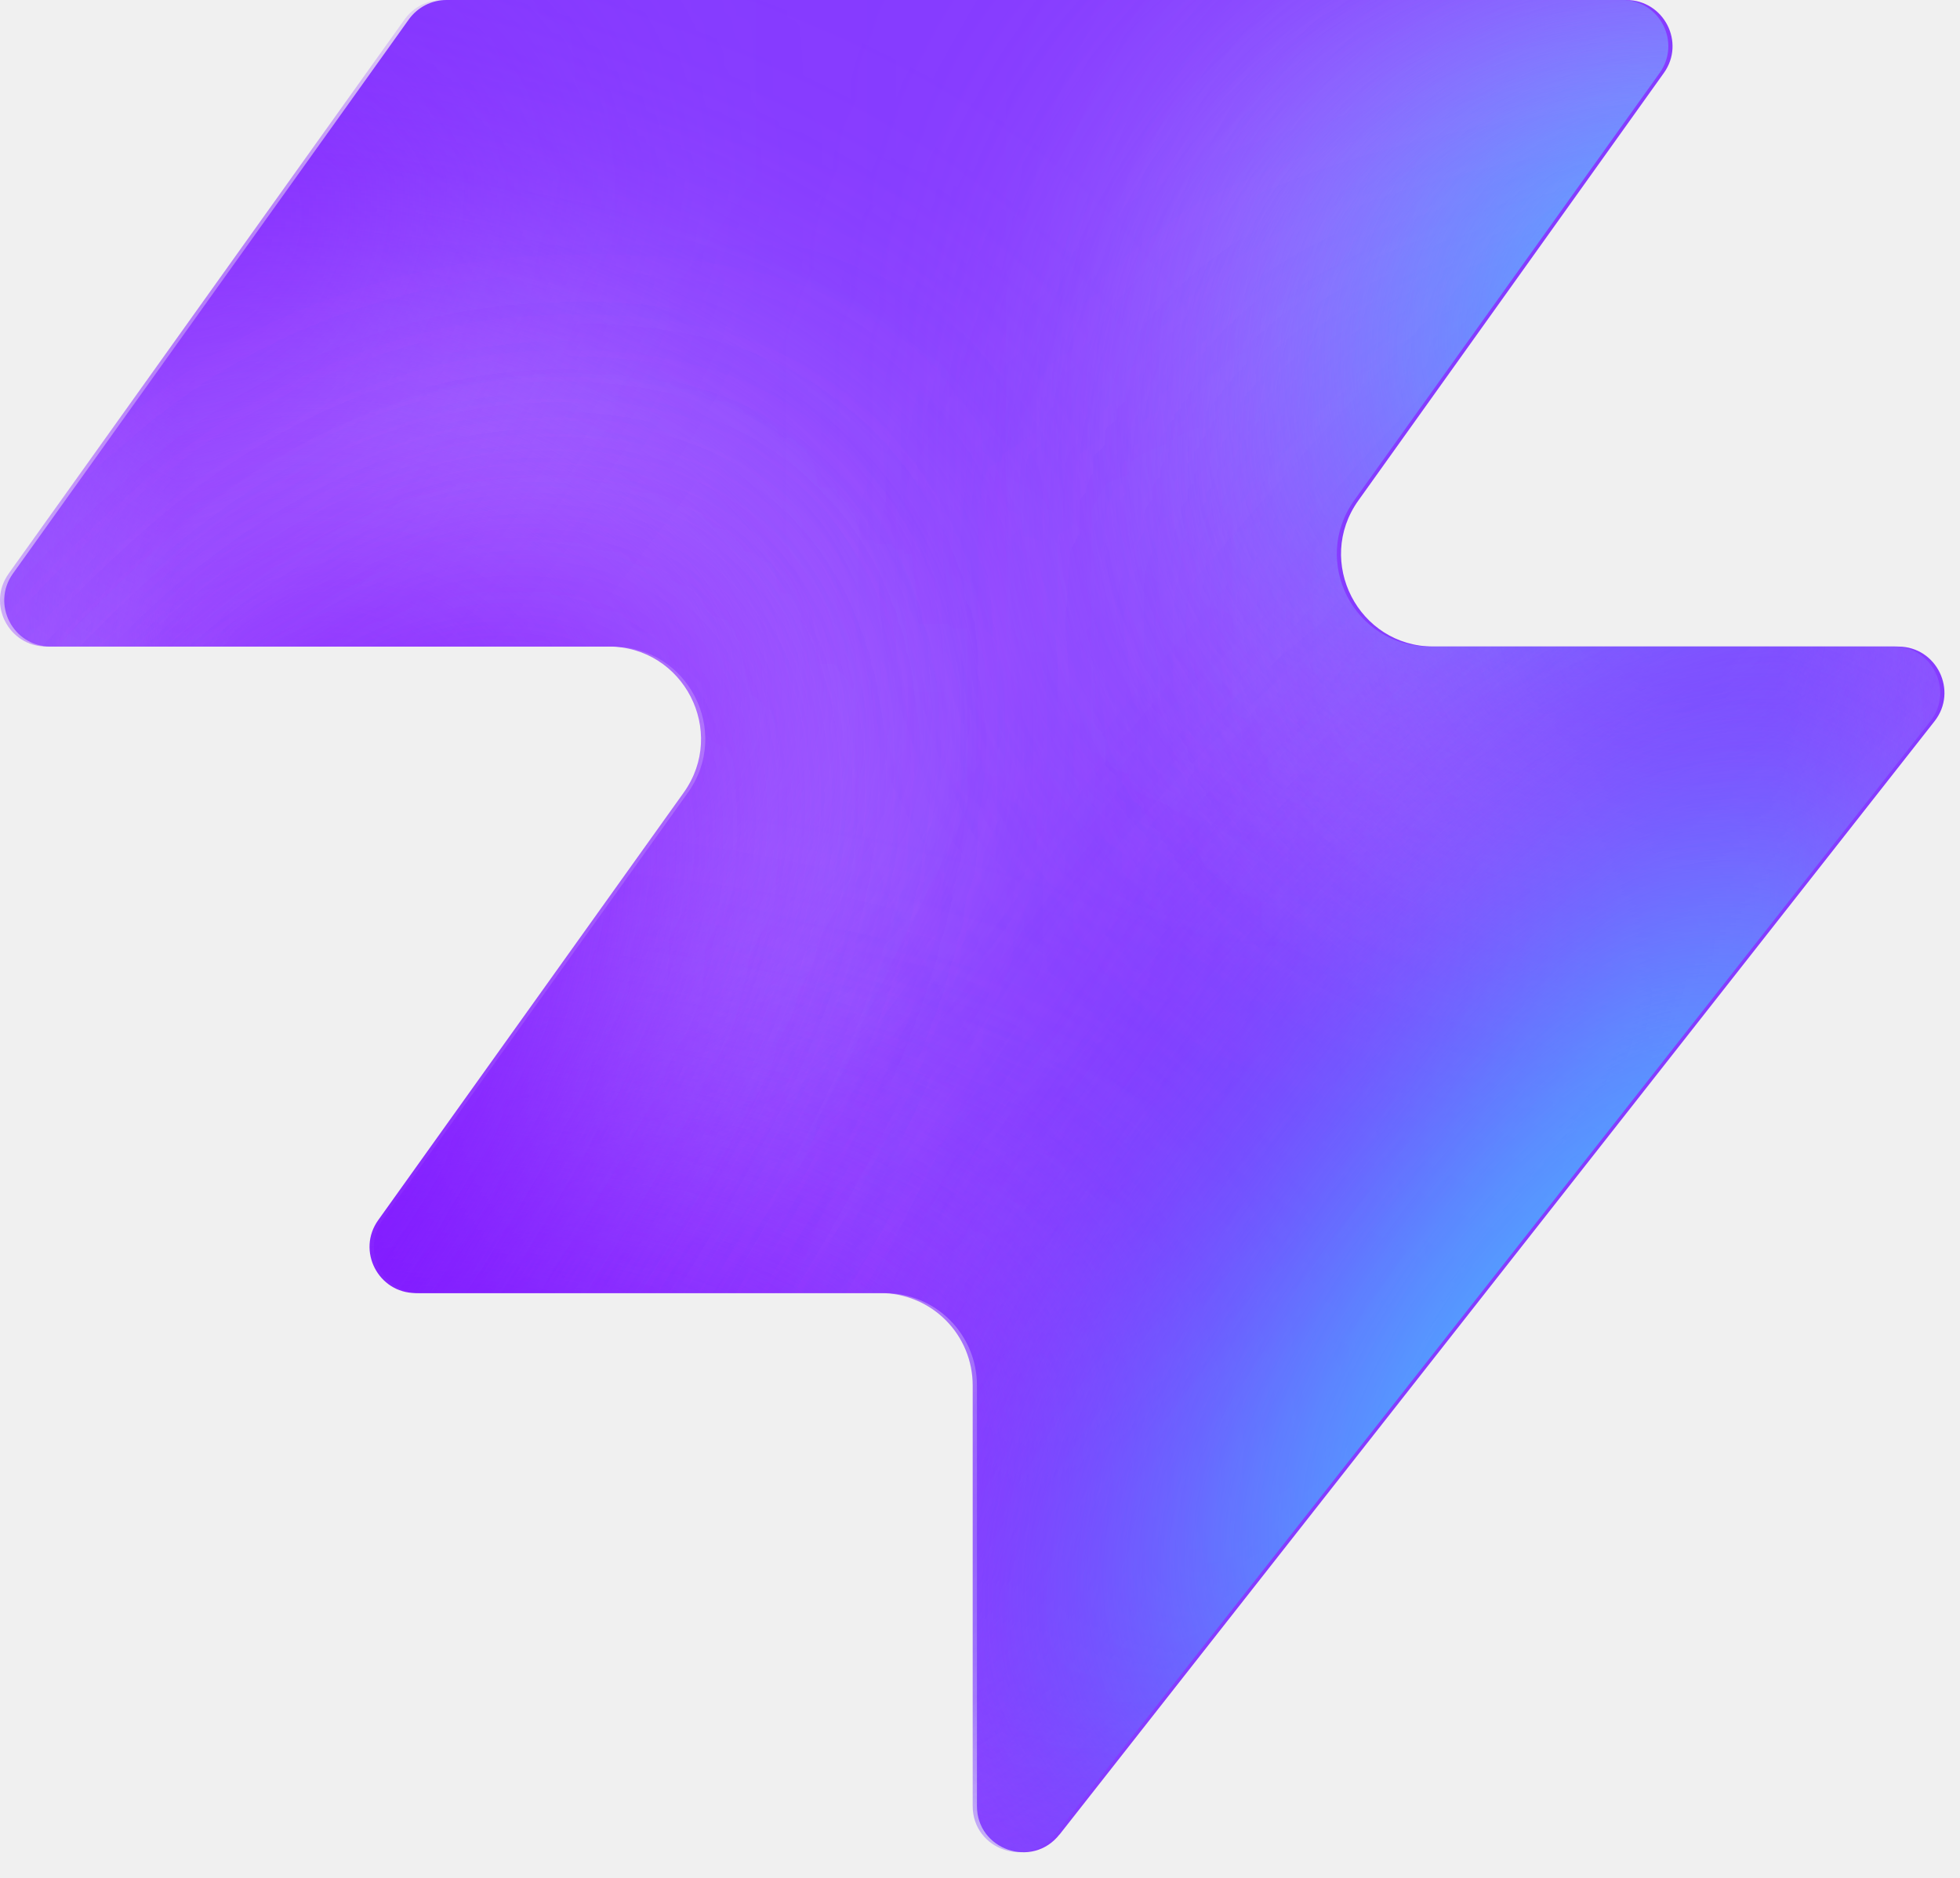
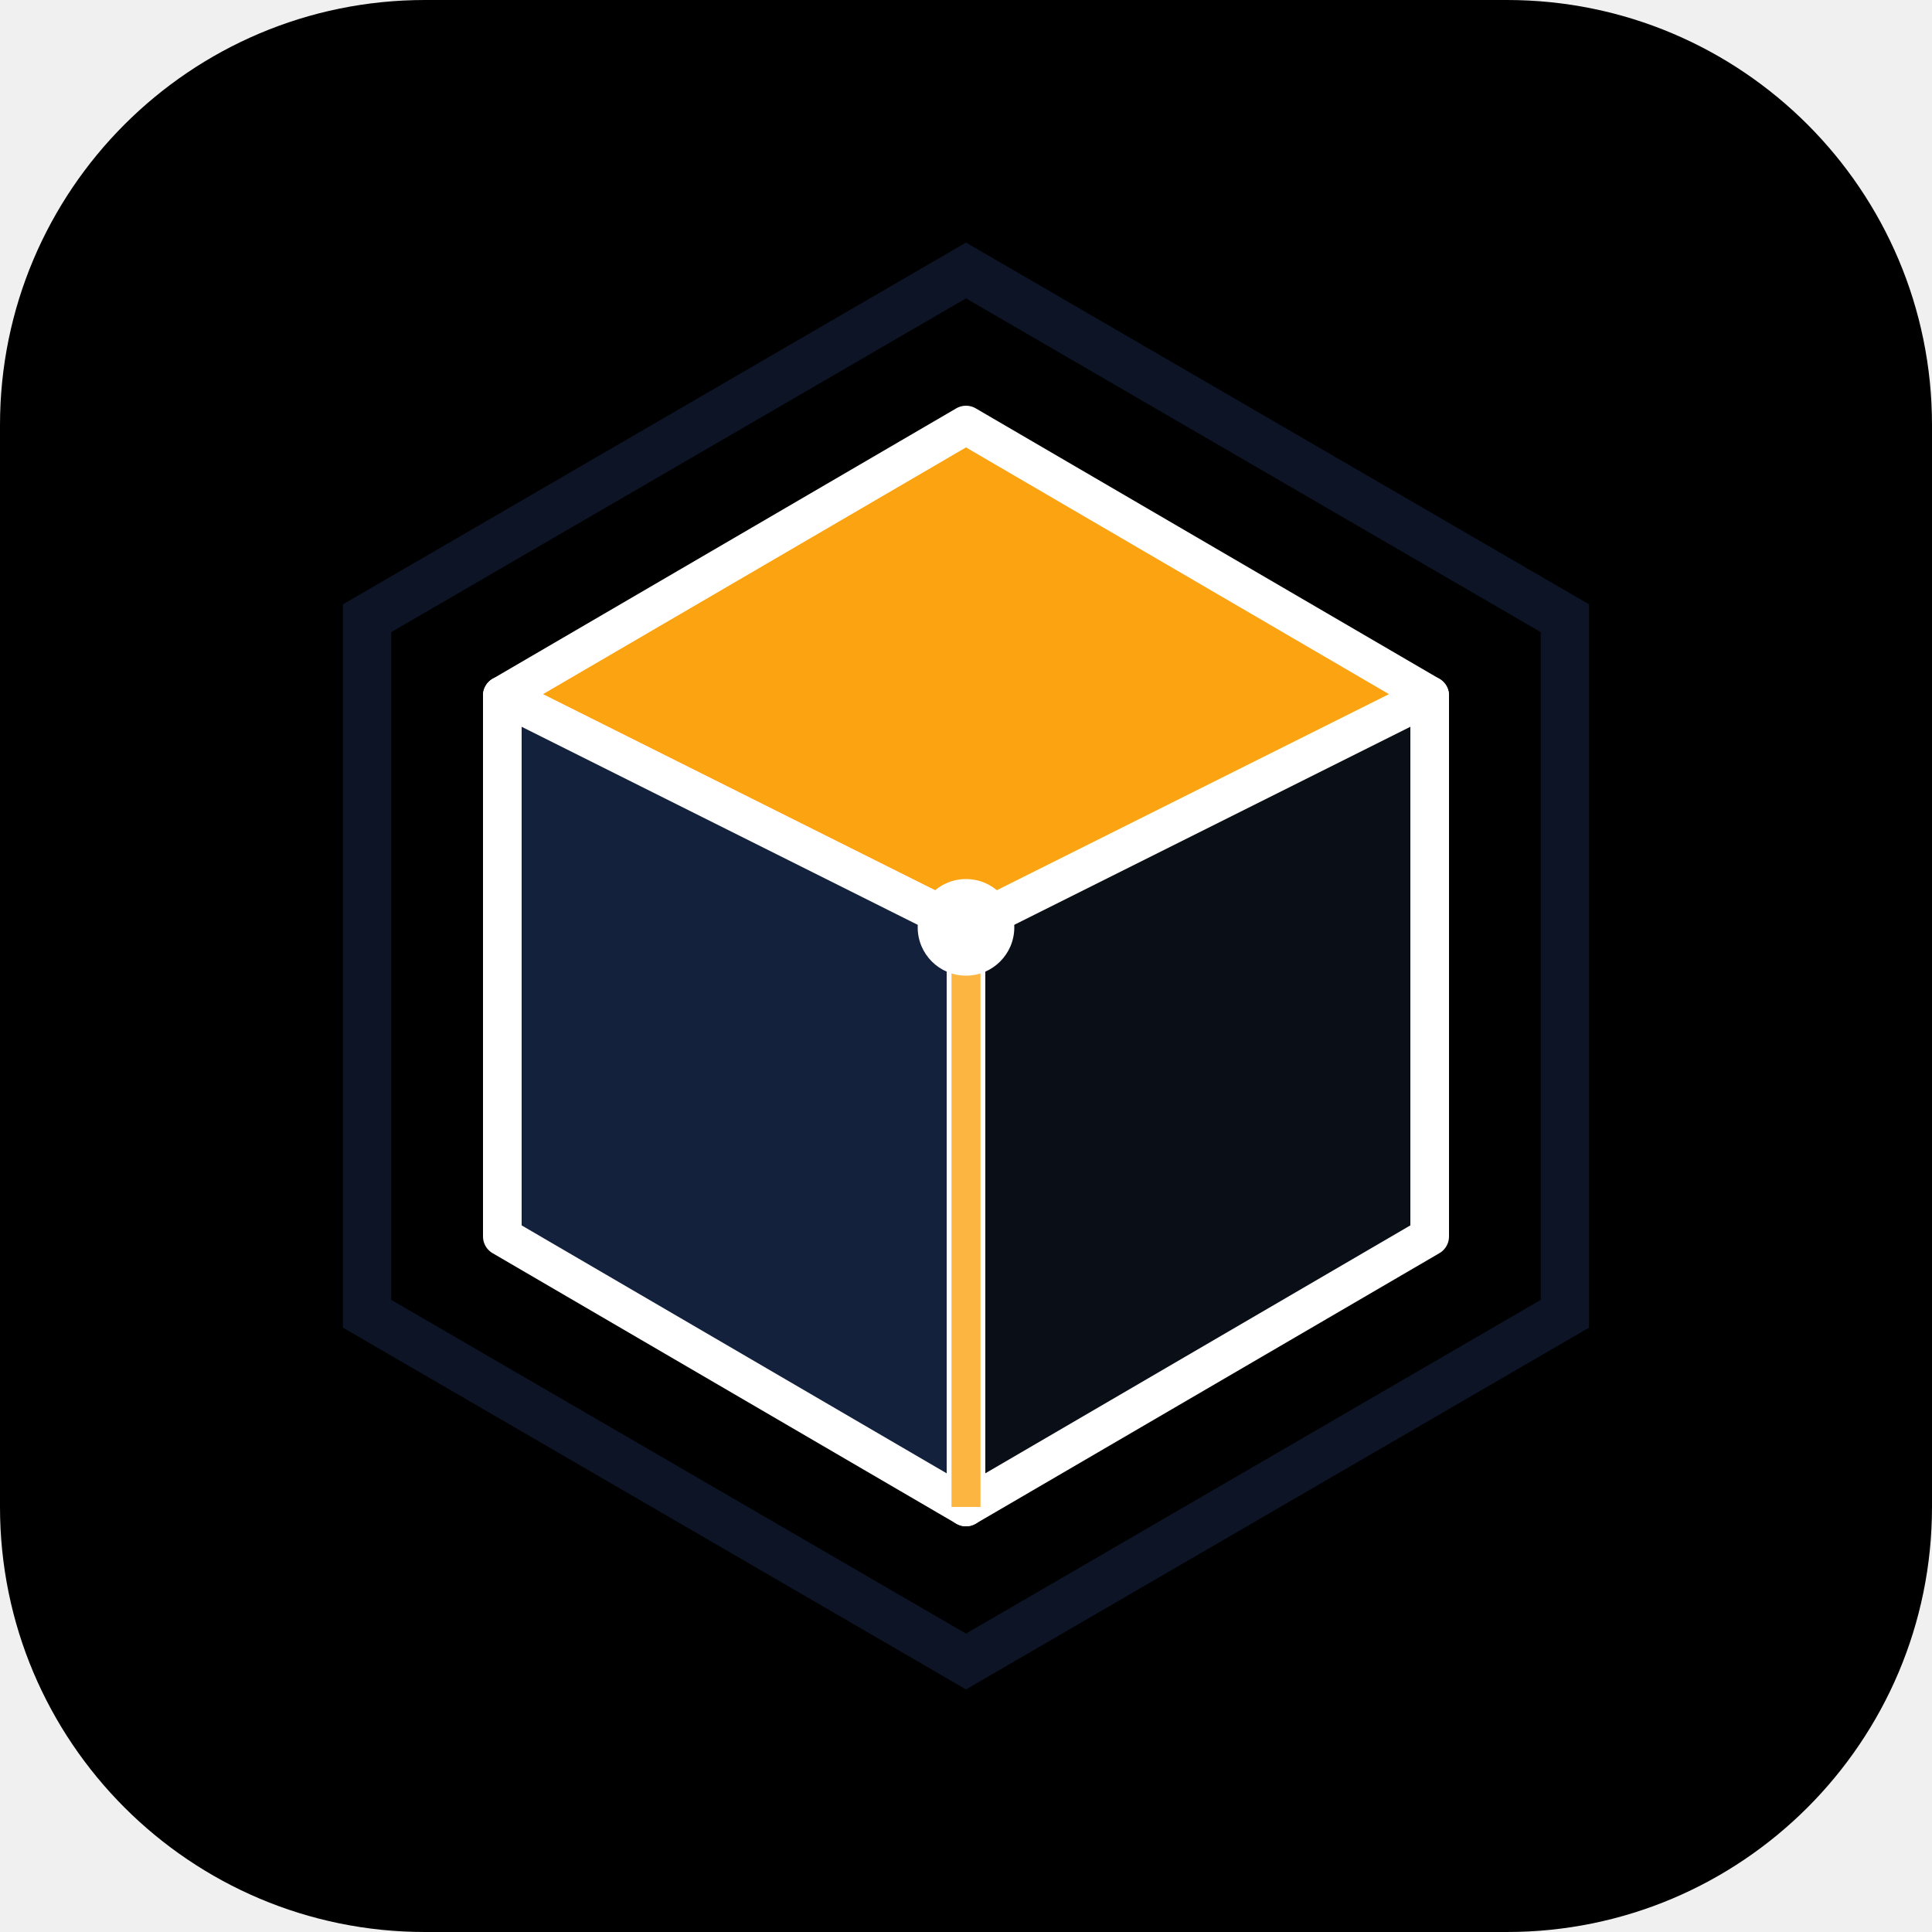
- <svg xmlns="http://www.w3.org/2000/svg" width="48" height="46" fill="none" viewBox="0 0 48 46">
-   <path fill="#863bff" d="M25.946 44.938c-.664.845-2.021.375-2.021-.698V33.937a2.26 2.26 0 0 0-2.262-2.262H10.287c-.92 0-1.456-1.04-.92-1.788l7.48-10.471c1.07-1.497 0-3.578-1.842-3.578H1.237c-.92 0-1.456-1.04-.92-1.788L10.013.474c.214-.297.556-.474.92-.474h28.894c.92 0 1.456 1.04.92 1.788l-7.48 10.471c-1.07 1.498 0 3.579 1.842 3.579h11.377c.943 0 1.473 1.088.89 1.83L25.947 44.94z" style="fill:#863bff;fill:color(display-p3 .525 .23 1);fill-opacity:1" />
-   <mask id="a" width="48" height="46" x="0" y="0" maskUnits="userSpaceOnUse" style="mask-type:alpha">
-     <path fill="#000" d="M25.842 44.938c-.664.844-2.021.375-2.021-.698V33.937a2.26 2.26 0 0 0-2.262-2.262H10.183c-.92 0-1.456-1.04-.92-1.788l7.48-10.471c1.07-1.498 0-3.579-1.842-3.579H1.133c-.92 0-1.456-1.04-.92-1.787L9.91.473c.214-.297.556-.474.92-.474h28.894c.92 0 1.456 1.04.92 1.788l-7.48 10.471c-1.07 1.498 0 3.578 1.842 3.578h11.377c.943 0 1.473 1.088.89 1.832L25.843 44.94z" style="fill:#000;fill-opacity:1" />
-   </mask>
-   <g mask="url(#a)">
-     <g filter="url(#b)">
-       <ellipse cx="5.508" cy="14.704" fill="#ede6ff" rx="5.508" ry="14.704" style="fill:#ede6ff;fill:color(display-p3 .927 .903 1);fill-opacity:1" transform="matrix(.00324 1 1 -.00324 -4.47 31.516)" />
-     </g>
-     <g filter="url(#c)">
-       <ellipse cx="10.399" cy="29.851" fill="#ede6ff" rx="10.399" ry="29.851" style="fill:#ede6ff;fill:color(display-p3 .927 .903 1);fill-opacity:1" transform="matrix(.00324 1 1 -.00324 -39.328 7.883)" />
-     </g>
-     <g filter="url(#d)">
-       <ellipse cx="5.508" cy="30.487" fill="#7e14ff" rx="5.508" ry="30.487" style="fill:#7e14ff;fill:color(display-p3 .492 .077 1);fill-opacity:1" transform="rotate(89.814 -25.913 -14.639)scale(1 -1)" />
-     </g>
-     <g filter="url(#e)">
-       <ellipse cx="5.508" cy="30.599" fill="#7e14ff" rx="5.508" ry="30.599" style="fill:#7e14ff;fill:color(display-p3 .492 .077 1);fill-opacity:1" transform="rotate(89.814 -32.644 -3.334)scale(1 -1)" />
-     </g>
-     <g filter="url(#f)">
-       <ellipse cx="5.508" cy="30.599" fill="#7e14ff" rx="5.508" ry="30.599" style="fill:#7e14ff;fill:color(display-p3 .492 .077 1);fill-opacity:1" transform="matrix(.00324 1 1 -.00324 -34.34 30.47)" />
-     </g>
-     <g filter="url(#g)">
-       <ellipse cx="14.072" cy="22.078" fill="#ede6ff" rx="14.072" ry="22.078" style="fill:#ede6ff;fill:color(display-p3 .927 .903 1);fill-opacity:1" transform="rotate(93.35 24.506 48.493)scale(-1 1)" />
-     </g>
-     <g filter="url(#h)">
-       <ellipse cx="3.47" cy="21.501" fill="#7e14ff" rx="3.47" ry="21.501" style="fill:#7e14ff;fill:color(display-p3 .492 .077 1);fill-opacity:1" transform="rotate(89.009 28.708 47.59)scale(-1 1)" />
-     </g>
-     <g filter="url(#i)">
-       <ellipse cx="3.47" cy="21.501" fill="#7e14ff" rx="3.47" ry="21.501" style="fill:#7e14ff;fill:color(display-p3 .492 .077 1);fill-opacity:1" transform="rotate(89.009 28.708 47.59)scale(-1 1)" />
-     </g>
-     <g filter="url(#j)">
-       <ellipse cx=".387" cy="8.972" fill="#7e14ff" rx="4.407" ry="29.108" style="fill:#7e14ff;fill:color(display-p3 .492 .077 1);fill-opacity:1" transform="rotate(39.51 .387 8.972)" />
-     </g>
-     <g filter="url(#k)">
-       <ellipse cx="47.523" cy="-6.092" fill="#7e14ff" rx="4.407" ry="29.108" style="fill:#7e14ff;fill:color(display-p3 .492 .077 1);fill-opacity:1" transform="rotate(37.892 47.523 -6.092)" />
-     </g>
-     <g filter="url(#l)">
-       <ellipse cx="41.412" cy="6.333" fill="#47bfff" rx="5.971" ry="9.665" style="fill:#47bfff;fill:color(display-p3 .28 .748 1);fill-opacity:1" transform="rotate(37.892 41.412 6.333)" />
-     </g>
-     <g filter="url(#m)">
-       <ellipse cx="-1.879" cy="38.332" fill="#7e14ff" rx="4.407" ry="29.108" style="fill:#7e14ff;fill:color(display-p3 .492 .077 1);fill-opacity:1" transform="rotate(37.892 -1.88 38.332)" />
-     </g>
-     <g filter="url(#n)">
-       <ellipse cx="-1.879" cy="38.332" fill="#7e14ff" rx="4.407" ry="29.108" style="fill:#7e14ff;fill:color(display-p3 .492 .077 1);fill-opacity:1" transform="rotate(37.892 -1.88 38.332)" />
-     </g>
-     <g filter="url(#o)">
-       <ellipse cx="35.651" cy="29.907" fill="#7e14ff" rx="4.407" ry="29.108" style="fill:#7e14ff;fill:color(display-p3 .492 .077 1);fill-opacity:1" transform="rotate(37.892 35.651 29.907)" />
-     </g>
-     <g filter="url(#p)">
-       <ellipse cx="38.418" cy="32.4" fill="#47bfff" rx="5.971" ry="15.297" style="fill:#47bfff;fill:color(display-p3 .28 .748 1);fill-opacity:1" transform="rotate(37.892 38.418 32.4)" />
-     </g>
-   </g>
-   <defs>
-     <filter id="b" width="60.045" height="41.654" x="-19.77" y="16.149" color-interpolation-filters="sRGB" filterUnits="userSpaceOnUse">
-       <feFlood flood-opacity="0" result="BackgroundImageFix" />
-       <feBlend in="SourceGraphic" in2="BackgroundImageFix" result="shape" />
-       <feGaussianBlur result="effect1_foregroundBlur_2002_17158" stdDeviation="7.659" />
-     </filter>
-     <filter id="c" width="90.34" height="51.437" x="-54.613" y="-7.533" color-interpolation-filters="sRGB" filterUnits="userSpaceOnUse">
-       <feFlood flood-opacity="0" result="BackgroundImageFix" />
-       <feBlend in="SourceGraphic" in2="BackgroundImageFix" result="shape" />
-       <feGaussianBlur result="effect1_foregroundBlur_2002_17158" stdDeviation="7.659" />
-     </filter>
-     <filter id="d" width="79.355" height="29.4" x="-49.64" y="2.03" color-interpolation-filters="sRGB" filterUnits="userSpaceOnUse">
-       <feFlood flood-opacity="0" result="BackgroundImageFix" />
-       <feBlend in="SourceGraphic" in2="BackgroundImageFix" result="shape" />
-       <feGaussianBlur result="effect1_foregroundBlur_2002_17158" stdDeviation="4.596" />
-     </filter>
-     <filter id="e" width="79.579" height="29.4" x="-45.045" y="20.029" color-interpolation-filters="sRGB" filterUnits="userSpaceOnUse">
-       <feFlood flood-opacity="0" result="BackgroundImageFix" />
-       <feBlend in="SourceGraphic" in2="BackgroundImageFix" result="shape" />
-       <feGaussianBlur result="effect1_foregroundBlur_2002_17158" stdDeviation="4.596" />
-     </filter>
-     <filter id="f" width="79.579" height="29.4" x="-43.513" y="21.178" color-interpolation-filters="sRGB" filterUnits="userSpaceOnUse">
-       <feFlood flood-opacity="0" result="BackgroundImageFix" />
-       <feBlend in="SourceGraphic" in2="BackgroundImageFix" result="shape" />
-       <feGaussianBlur result="effect1_foregroundBlur_2002_17158" stdDeviation="4.596" />
-     </filter>
-     <filter id="g" width="74.749" height="58.852" x="15.756" y="-17.901" color-interpolation-filters="sRGB" filterUnits="userSpaceOnUse">
-       <feFlood flood-opacity="0" result="BackgroundImageFix" />
-       <feBlend in="SourceGraphic" in2="BackgroundImageFix" result="shape" />
-       <feGaussianBlur result="effect1_foregroundBlur_2002_17158" stdDeviation="7.659" />
-     </filter>
-     <filter id="h" width="61.377" height="25.362" x="23.548" y="2.284" color-interpolation-filters="sRGB" filterUnits="userSpaceOnUse">
-       <feFlood flood-opacity="0" result="BackgroundImageFix" />
-       <feBlend in="SourceGraphic" in2="BackgroundImageFix" result="shape" />
-       <feGaussianBlur result="effect1_foregroundBlur_2002_17158" stdDeviation="4.596" />
-     </filter>
-     <filter id="i" width="61.377" height="25.362" x="23.548" y="2.284" color-interpolation-filters="sRGB" filterUnits="userSpaceOnUse">
-       <feFlood flood-opacity="0" result="BackgroundImageFix" />
-       <feBlend in="SourceGraphic" in2="BackgroundImageFix" result="shape" />
-       <feGaussianBlur result="effect1_foregroundBlur_2002_17158" stdDeviation="4.596" />
-     </filter>
-     <filter id="j" width="56.045" height="63.649" x="-27.636" y="-22.853" color-interpolation-filters="sRGB" filterUnits="userSpaceOnUse">
-       <feFlood flood-opacity="0" result="BackgroundImageFix" />
-       <feBlend in="SourceGraphic" in2="BackgroundImageFix" result="shape" />
-       <feGaussianBlur result="effect1_foregroundBlur_2002_17158" stdDeviation="4.596" />
-     </filter>
-     <filter id="k" width="54.814" height="64.646" x="20.116" y="-38.415" color-interpolation-filters="sRGB" filterUnits="userSpaceOnUse">
-       <feFlood flood-opacity="0" result="BackgroundImageFix" />
-       <feBlend in="SourceGraphic" in2="BackgroundImageFix" result="shape" />
-       <feGaussianBlur result="effect1_foregroundBlur_2002_17158" stdDeviation="4.596" />
-     </filter>
-     <filter id="l" width="33.541" height="35.313" x="24.641" y="-11.323" color-interpolation-filters="sRGB" filterUnits="userSpaceOnUse">
-       <feFlood flood-opacity="0" result="BackgroundImageFix" />
-       <feBlend in="SourceGraphic" in2="BackgroundImageFix" result="shape" />
-       <feGaussianBlur result="effect1_foregroundBlur_2002_17158" stdDeviation="4.596" />
-     </filter>
-     <filter id="m" width="54.814" height="64.646" x="-29.286" y="6.009" color-interpolation-filters="sRGB" filterUnits="userSpaceOnUse">
-       <feFlood flood-opacity="0" result="BackgroundImageFix" />
-       <feBlend in="SourceGraphic" in2="BackgroundImageFix" result="shape" />
-       <feGaussianBlur result="effect1_foregroundBlur_2002_17158" stdDeviation="4.596" />
-     </filter>
-     <filter id="n" width="54.814" height="64.646" x="-29.286" y="6.009" color-interpolation-filters="sRGB" filterUnits="userSpaceOnUse">
-       <feFlood flood-opacity="0" result="BackgroundImageFix" />
-       <feBlend in="SourceGraphic" in2="BackgroundImageFix" result="shape" />
-       <feGaussianBlur result="effect1_foregroundBlur_2002_17158" stdDeviation="4.596" />
-     </filter>
-     <filter id="o" width="54.814" height="64.646" x="8.244" y="-2.416" color-interpolation-filters="sRGB" filterUnits="userSpaceOnUse">
-       <feFlood flood-opacity="0" result="BackgroundImageFix" />
-       <feBlend in="SourceGraphic" in2="BackgroundImageFix" result="shape" />
-       <feGaussianBlur result="effect1_foregroundBlur_2002_17158" stdDeviation="4.596" />
-     </filter>
-     <filter id="p" width="39.409" height="43.623" x="18.713" y="10.588" color-interpolation-filters="sRGB" filterUnits="userSpaceOnUse">
-       <feFlood flood-opacity="0" result="BackgroundImageFix" />
-       <feBlend in="SourceGraphic" in2="BackgroundImageFix" result="shape" />
-       <feGaussianBlur result="effect1_foregroundBlur_2002_17158" stdDeviation="4.596" />
-     </filter>
-   </defs>
+ <svg xmlns="http://www.w3.org/2000/svg" viewBox="0 0 100 100" fill="none">
+   <rect width="100" height="100" rx="22" fill="#000000" />
+   <polygon points="50,14 81,32 81,68 50,86 19,68 19,32" stroke="#14213D" stroke-width="2.5" fill="none" opacity="0.6" />
+   <polygon points="50,22 74,36 50,48 26,36" fill="#FCA311" stroke="#FFFFFF" stroke-width="2" stroke-linejoin="round" />
+   <polygon points="26,36 50,48 50,78 26,64" fill="#14213D" stroke="#FFFFFF" stroke-width="2" stroke-linejoin="round" />
+   <polygon points="74,36 50,48 50,78 74,64" fill="#0A0E17" stroke="#FFFFFF" stroke-width="2" stroke-linejoin="round" />
+   <polygon points="50,48 50,78 50,60" stroke="#FCA311" stroke-width="1.5" opacity="0.8" />
+   <circle cx="50" cy="48" r="2.5" fill="#FFFFFF" />
</svg>
